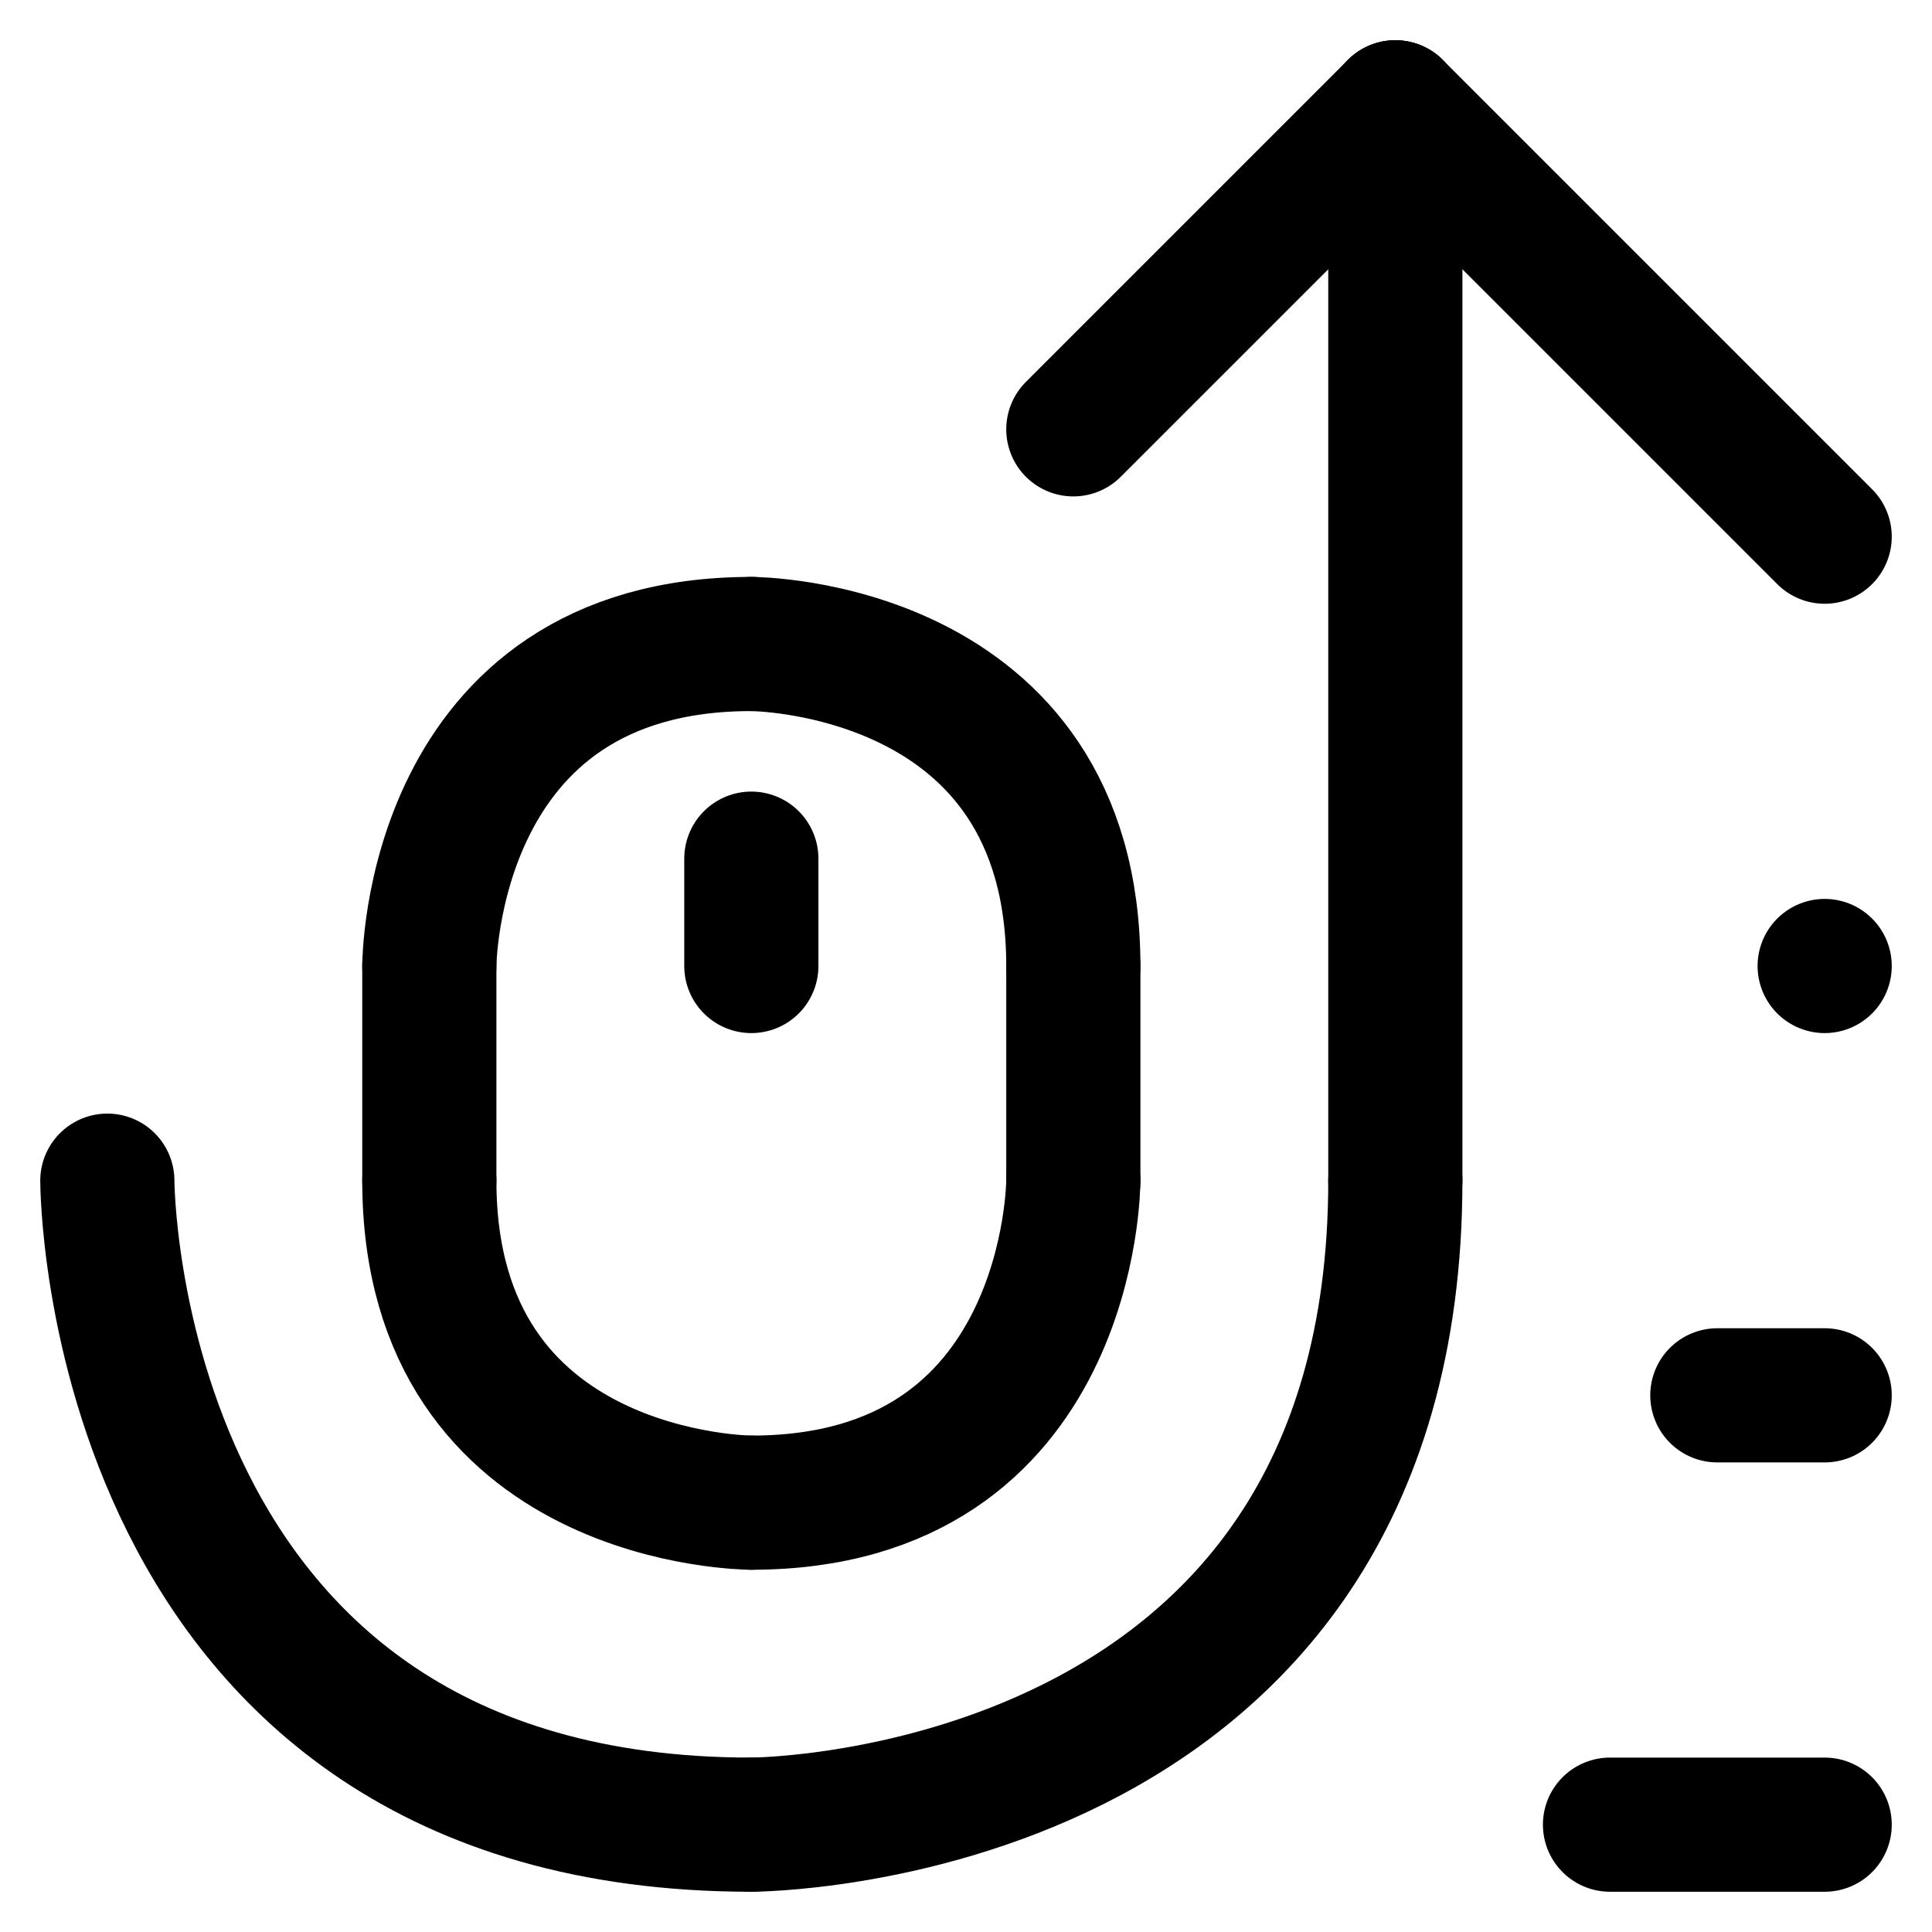
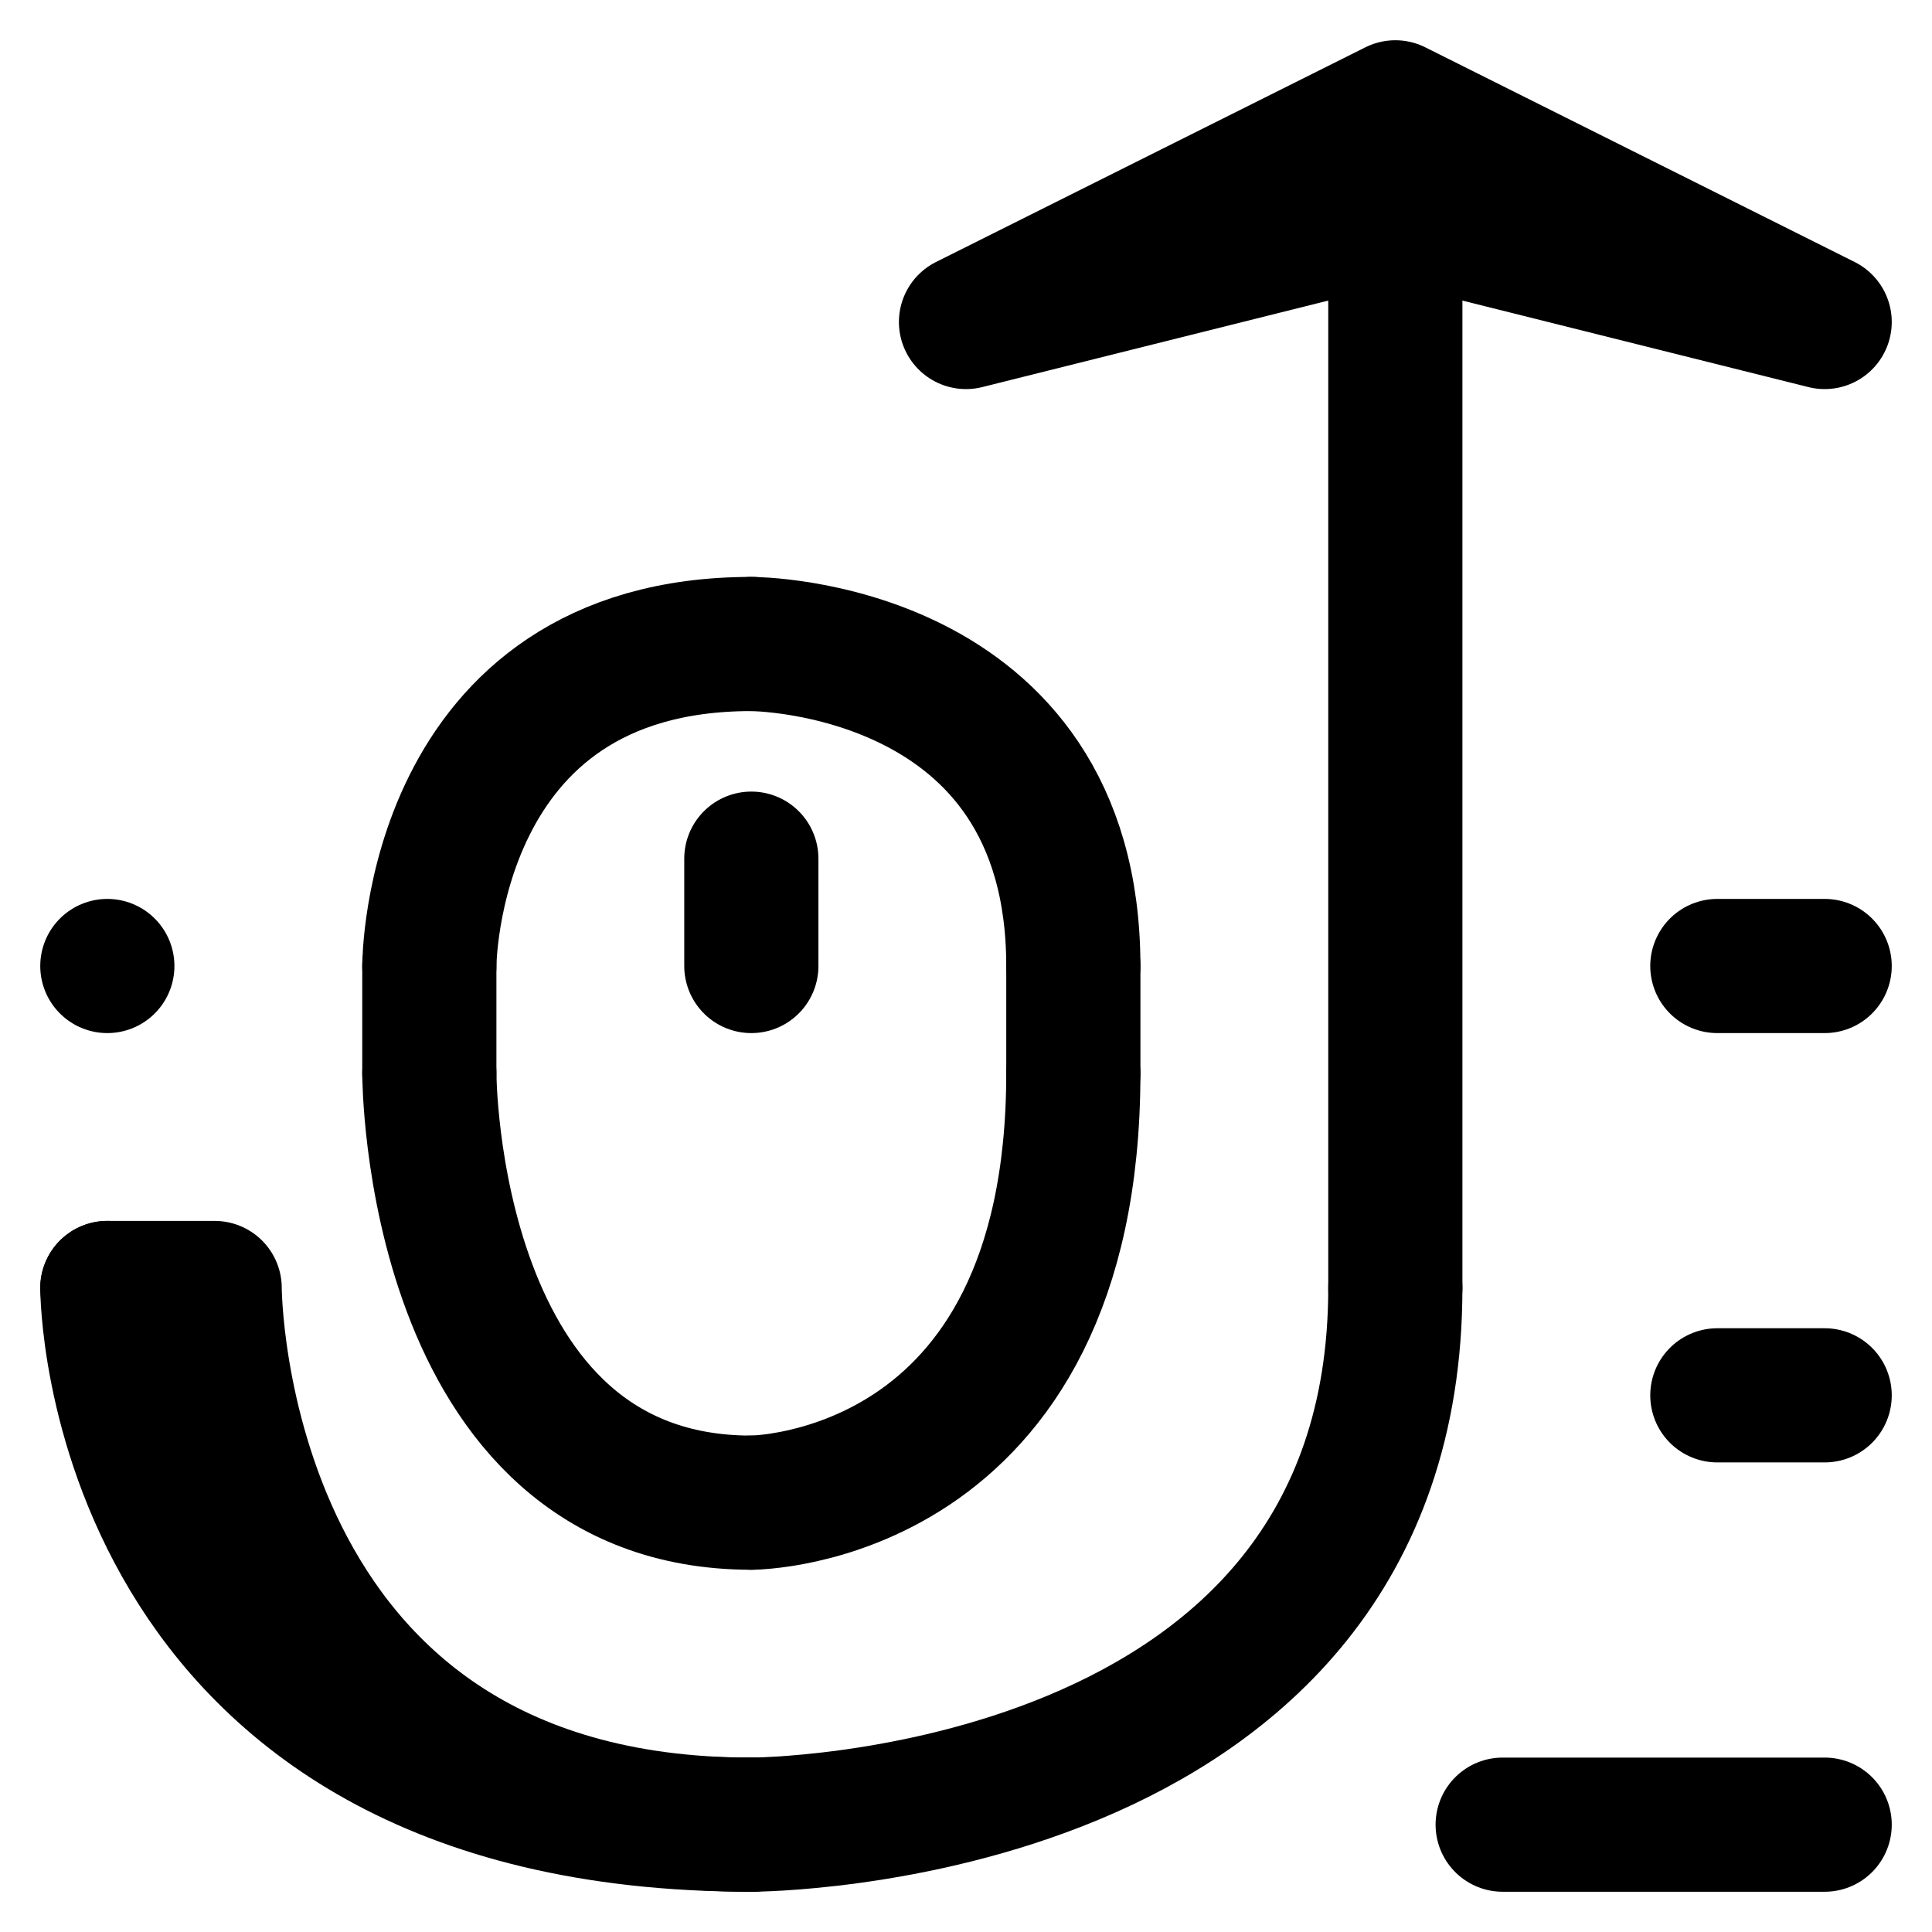
<svg xmlns="http://www.w3.org/2000/svg" width="360px" height="360px" viewBox="0 0 360 360" version="1.2">
-   <g id="surface45492">
-     <path style="fill:none;stroke-width:25;stroke-linecap:round;stroke-linejoin:round;stroke:rgb(0%,0%,0%);stroke-opacity:1;stroke-miterlimit:10;" d="M 20 220 C 20 220 20 340 140 340 " />
-     <path style="fill:none;stroke-width:25;stroke-linecap:round;stroke-linejoin:round;stroke:rgb(0%,0%,0%);stroke-opacity:1;stroke-miterlimit:10;" d="M 140 340 C 140 340 260 340 260 220 " />
-     <path style="fill:none;stroke-width:25;stroke-linecap:round;stroke-linejoin:round;stroke:rgb(0%,0%,0%);stroke-opacity:1;stroke-miterlimit:10;" d="M 260 220 L 260 20 " />
-     <path style="fill:none;stroke-width:25;stroke-linecap:round;stroke-linejoin:round;stroke:rgb(0%,0%,0%);stroke-opacity:1;stroke-miterlimit:10;" d="M 260 20 L 340 100 " />
-     <path style="fill:none;stroke-width:25;stroke-linecap:round;stroke-linejoin:round;stroke:rgb(0%,0%,0%);stroke-opacity:1;stroke-miterlimit:10;" d="M 140 280 C 140 280 80 280 80 220 " />
-     <path style="fill:none;stroke-width:25;stroke-linecap:round;stroke-linejoin:round;stroke:rgb(0%,0%,0%);stroke-opacity:1;stroke-miterlimit:10;" d="M 80 220 L 80 180 " />
+   <g id="surface184267">
+     <path style="fill:none;stroke-width:25;stroke-linecap:round;stroke-linejoin:round;stroke:rgb(0%,0%,0%);stroke-opacity:1;stroke-miterlimit:10;" d="M 20 240 C 20 240 20 340 140 340 " />
+     <path style="fill:none;stroke-width:25;stroke-linecap:round;stroke-linejoin:round;stroke:rgb(0%,0%,0%);stroke-opacity:1;stroke-miterlimit:10;" d="M 20 240 C 20 240 20 240 40 240 C 40 240 40 340 140 340 " />
+     <path style="fill:none;stroke-width:25;stroke-linecap:round;stroke-linejoin:round;stroke:rgb(0%,0%,0%);stroke-opacity:1;stroke-miterlimit:10;" d="M 140 340 C 140 340 260 340 260 240 " />
+     <path style="fill:none;stroke-width:25;stroke-linecap:round;stroke-linejoin:round;stroke:rgb(0%,0%,0%);stroke-opacity:1;stroke-miterlimit:10;" d="M 260 240 L 260 20 L 180 60 L 260 40 L 340 60 L 260 20 " />
+     <path style="fill:none;stroke-width:25;stroke-linecap:round;stroke-linejoin:round;stroke:rgb(0%,0%,0%);stroke-opacity:1;stroke-miterlimit:10;" d="M 80 200 C 80 200 80 280 140 280 " />
+     <path style="fill:none;stroke-width:25;stroke-linecap:round;stroke-linejoin:round;stroke:rgb(0%,0%,0%);stroke-opacity:1;stroke-miterlimit:10;" d="M 140 280 C 140 280 200 280 200 200 " />
+     <path style="fill:none;stroke-width:25;stroke-linecap:round;stroke-linejoin:round;stroke:rgb(0%,0%,0%);stroke-opacity:1;stroke-miterlimit:10;" d="M 80 200 L 80 180 " />
+     <path style="fill:none;stroke-width:25;stroke-linecap:round;stroke-linejoin:round;stroke:rgb(0%,0%,0%);stroke-opacity:1;stroke-miterlimit:10;" d="M 200 200 L 200 180 " />
    <path style="fill:none;stroke-width:25;stroke-linecap:round;stroke-linejoin:round;stroke:rgb(0%,0%,0%);stroke-opacity:1;stroke-miterlimit:10;" d="M 80 180 C 80 180 80 120 140 120 " />
    <path style="fill:none;stroke-width:25;stroke-linecap:round;stroke-linejoin:round;stroke:rgb(0%,0%,0%);stroke-opacity:1;stroke-miterlimit:10;" d="M 140 120 C 140 120 200 120 200 180 " />
-     <path style="fill:none;stroke-width:25;stroke-linecap:round;stroke-linejoin:round;stroke:rgb(0%,0%,0%);stroke-opacity:1;stroke-miterlimit:10;" d="M 200 180 L 200 220 " />
-     <path style="fill:none;stroke-width:25;stroke-linecap:round;stroke-linejoin:round;stroke:rgb(0%,0%,0%);stroke-opacity:1;stroke-miterlimit:10;" d="M 200 220 C 200 220 200 280 140 280 " />
    <path style="fill:none;stroke-width:25;stroke-linecap:round;stroke-linejoin:round;stroke:rgb(0%,0%,0%);stroke-opacity:1;stroke-miterlimit:10;" d="M 140 160 L 140 180 " />
-     <path style="fill:none;stroke-width:25;stroke-linecap:round;stroke-linejoin:round;stroke:rgb(0%,0%,0%);stroke-opacity:1;stroke-miterlimit:10;" d="M 260 20 L 200 80 " />
-     <path style="fill:none;stroke-width:25;stroke-linecap:round;stroke-linejoin:round;stroke:rgb(0%,0%,0%);stroke-opacity:1;stroke-miterlimit:10;" d="M 300 340 L 340 340 " />
+     <path style="fill:none;stroke-width:25;stroke-linecap:round;stroke-linejoin:round;stroke:rgb(0%,0%,0%);stroke-opacity:1;stroke-miterlimit:10;" d="M 280 340 L 340 340 " />
    <path style="fill:none;stroke-width:25;stroke-linecap:round;stroke-linejoin:round;stroke:rgb(0%,0%,0%);stroke-opacity:1;stroke-miterlimit:10;" d="M 320 260 L 340 260 " />
-     <path style="fill:none;stroke-width:25;stroke-linecap:round;stroke-linejoin:round;stroke:rgb(0%,0%,0%);stroke-opacity:1;stroke-miterlimit:10;" d="M 340 180 L 340 180 " />
+     <path style="fill:none;stroke-width:25;stroke-linecap:round;stroke-linejoin:round;stroke:rgb(0%,0%,0%);stroke-opacity:1;stroke-miterlimit:10;" d="M 320 180 L 340 180 " />
+     <path style="fill:none;stroke-width:25;stroke-linecap:round;stroke-linejoin:round;stroke:rgb(0%,0%,0%);stroke-opacity:1;stroke-miterlimit:10;" d="M 20 180 L 20 180 " />
  </g>
</svg>
